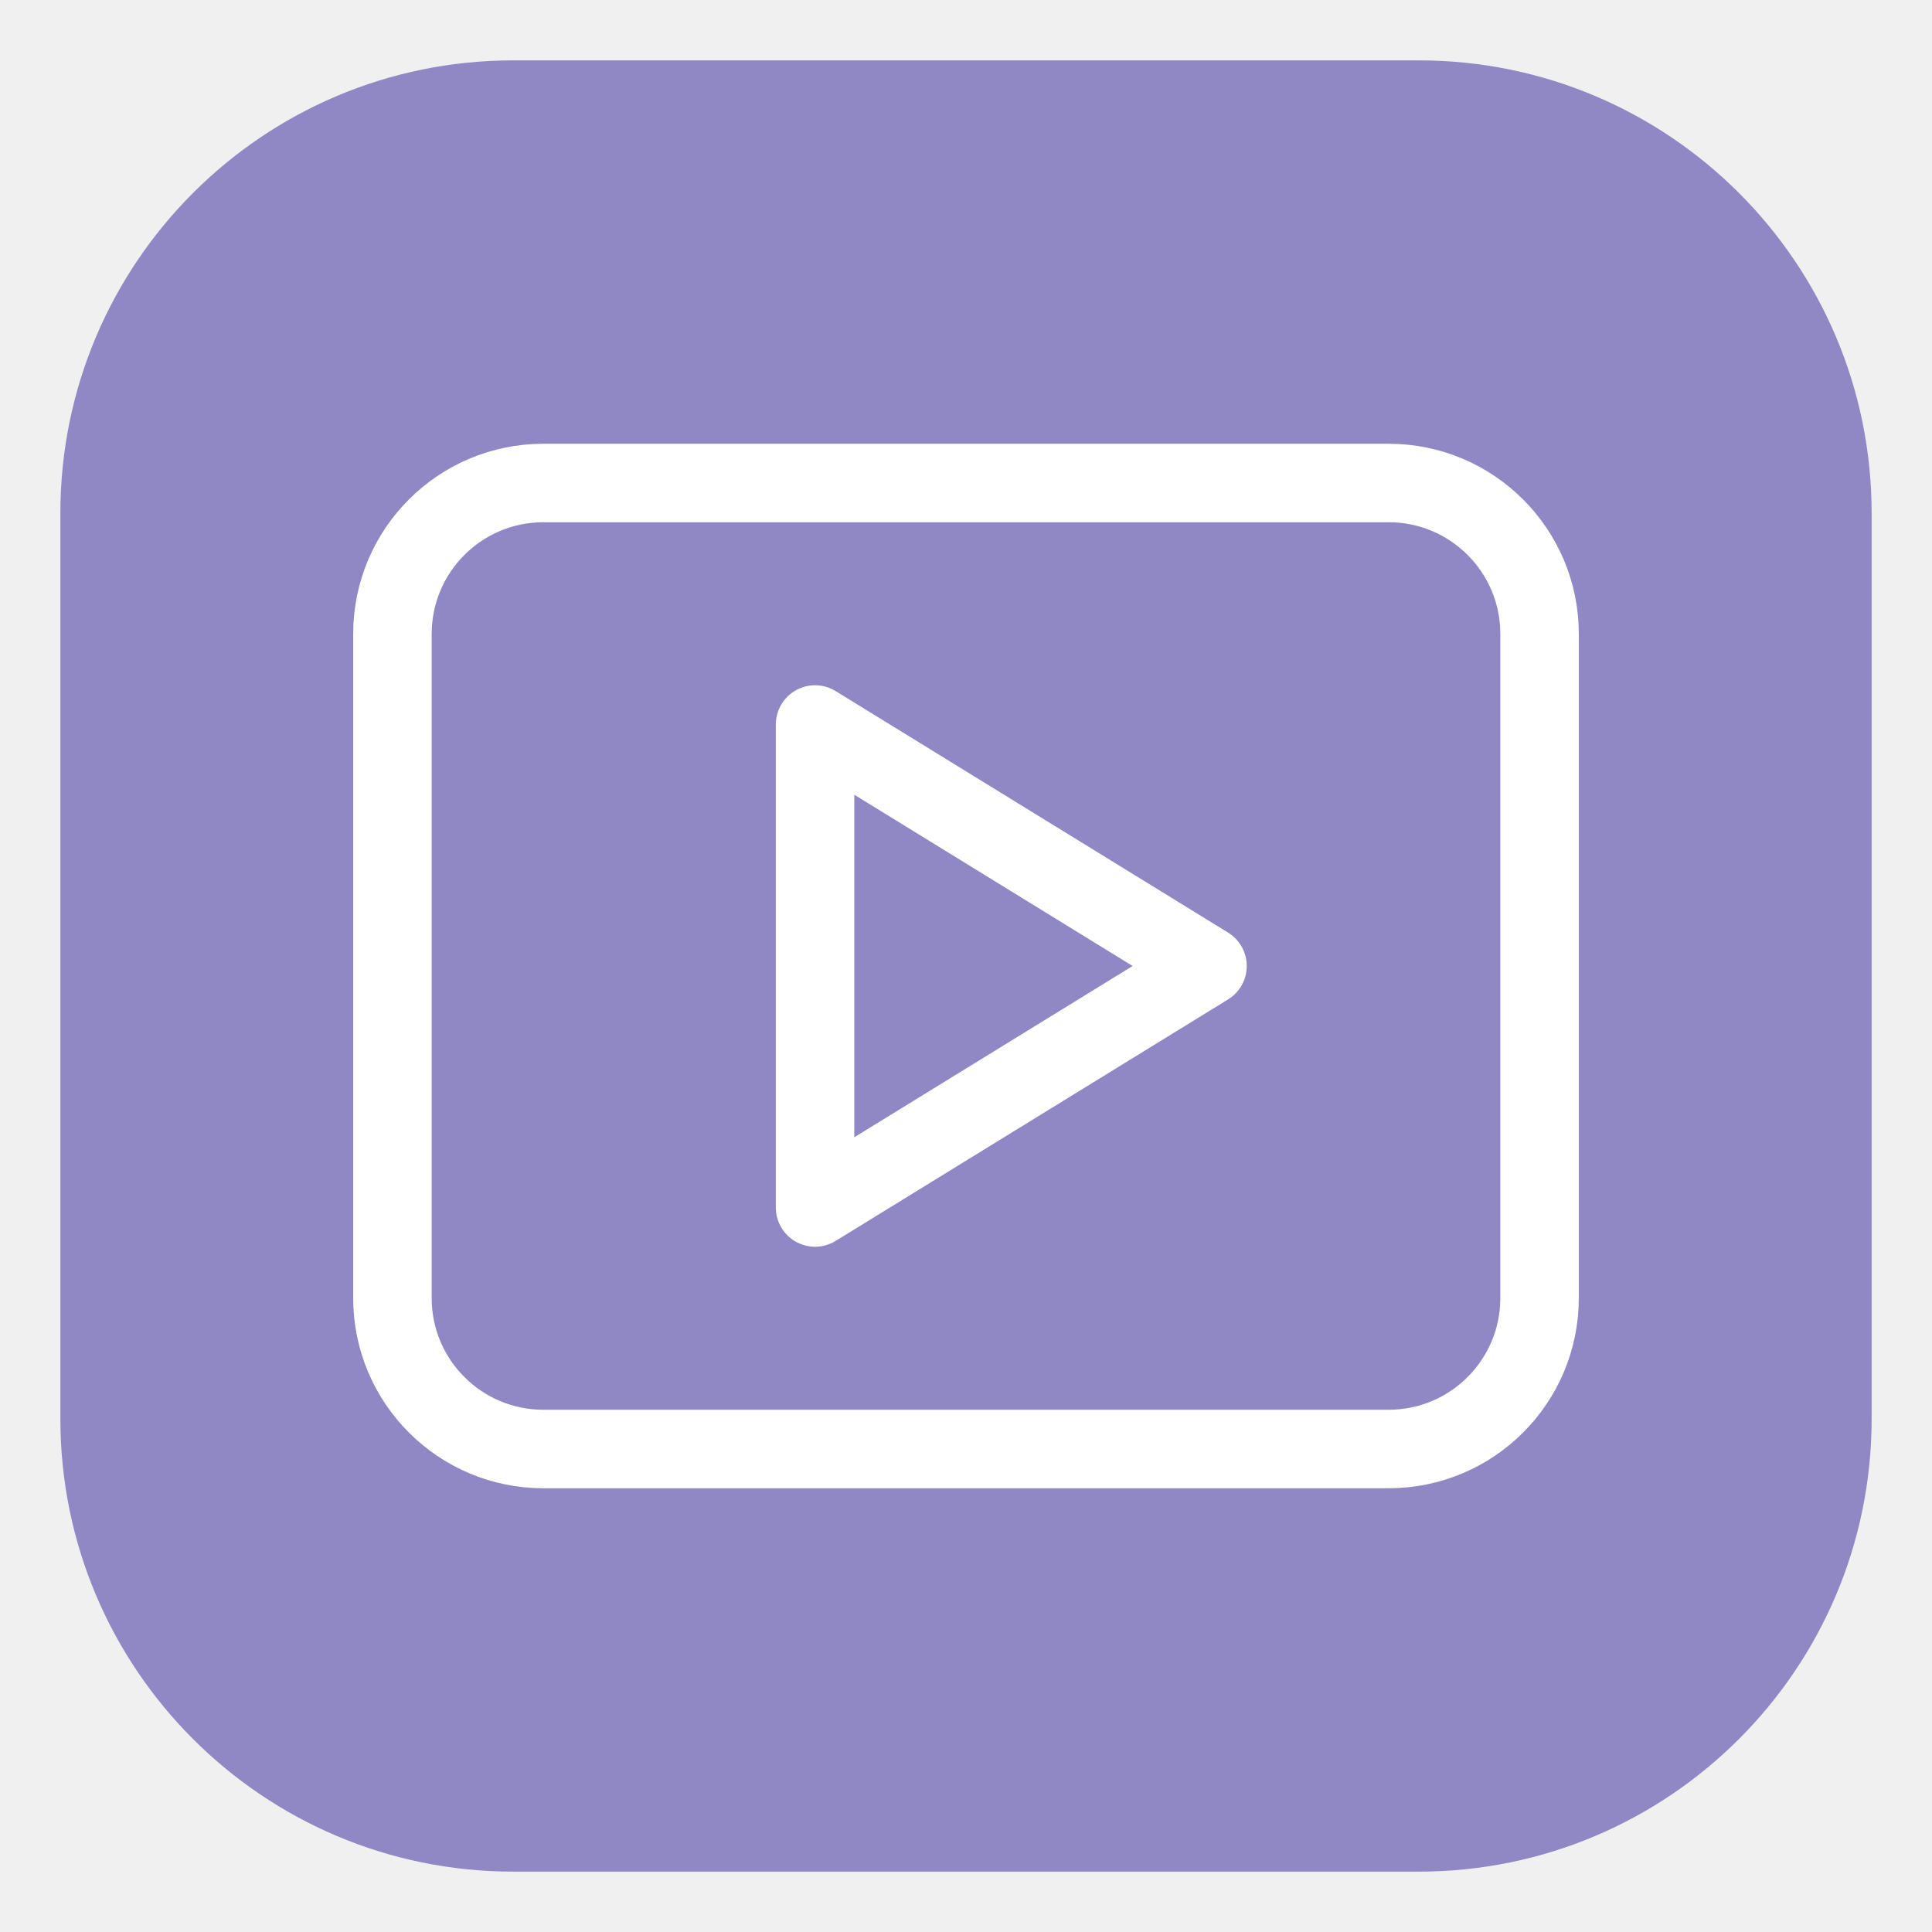
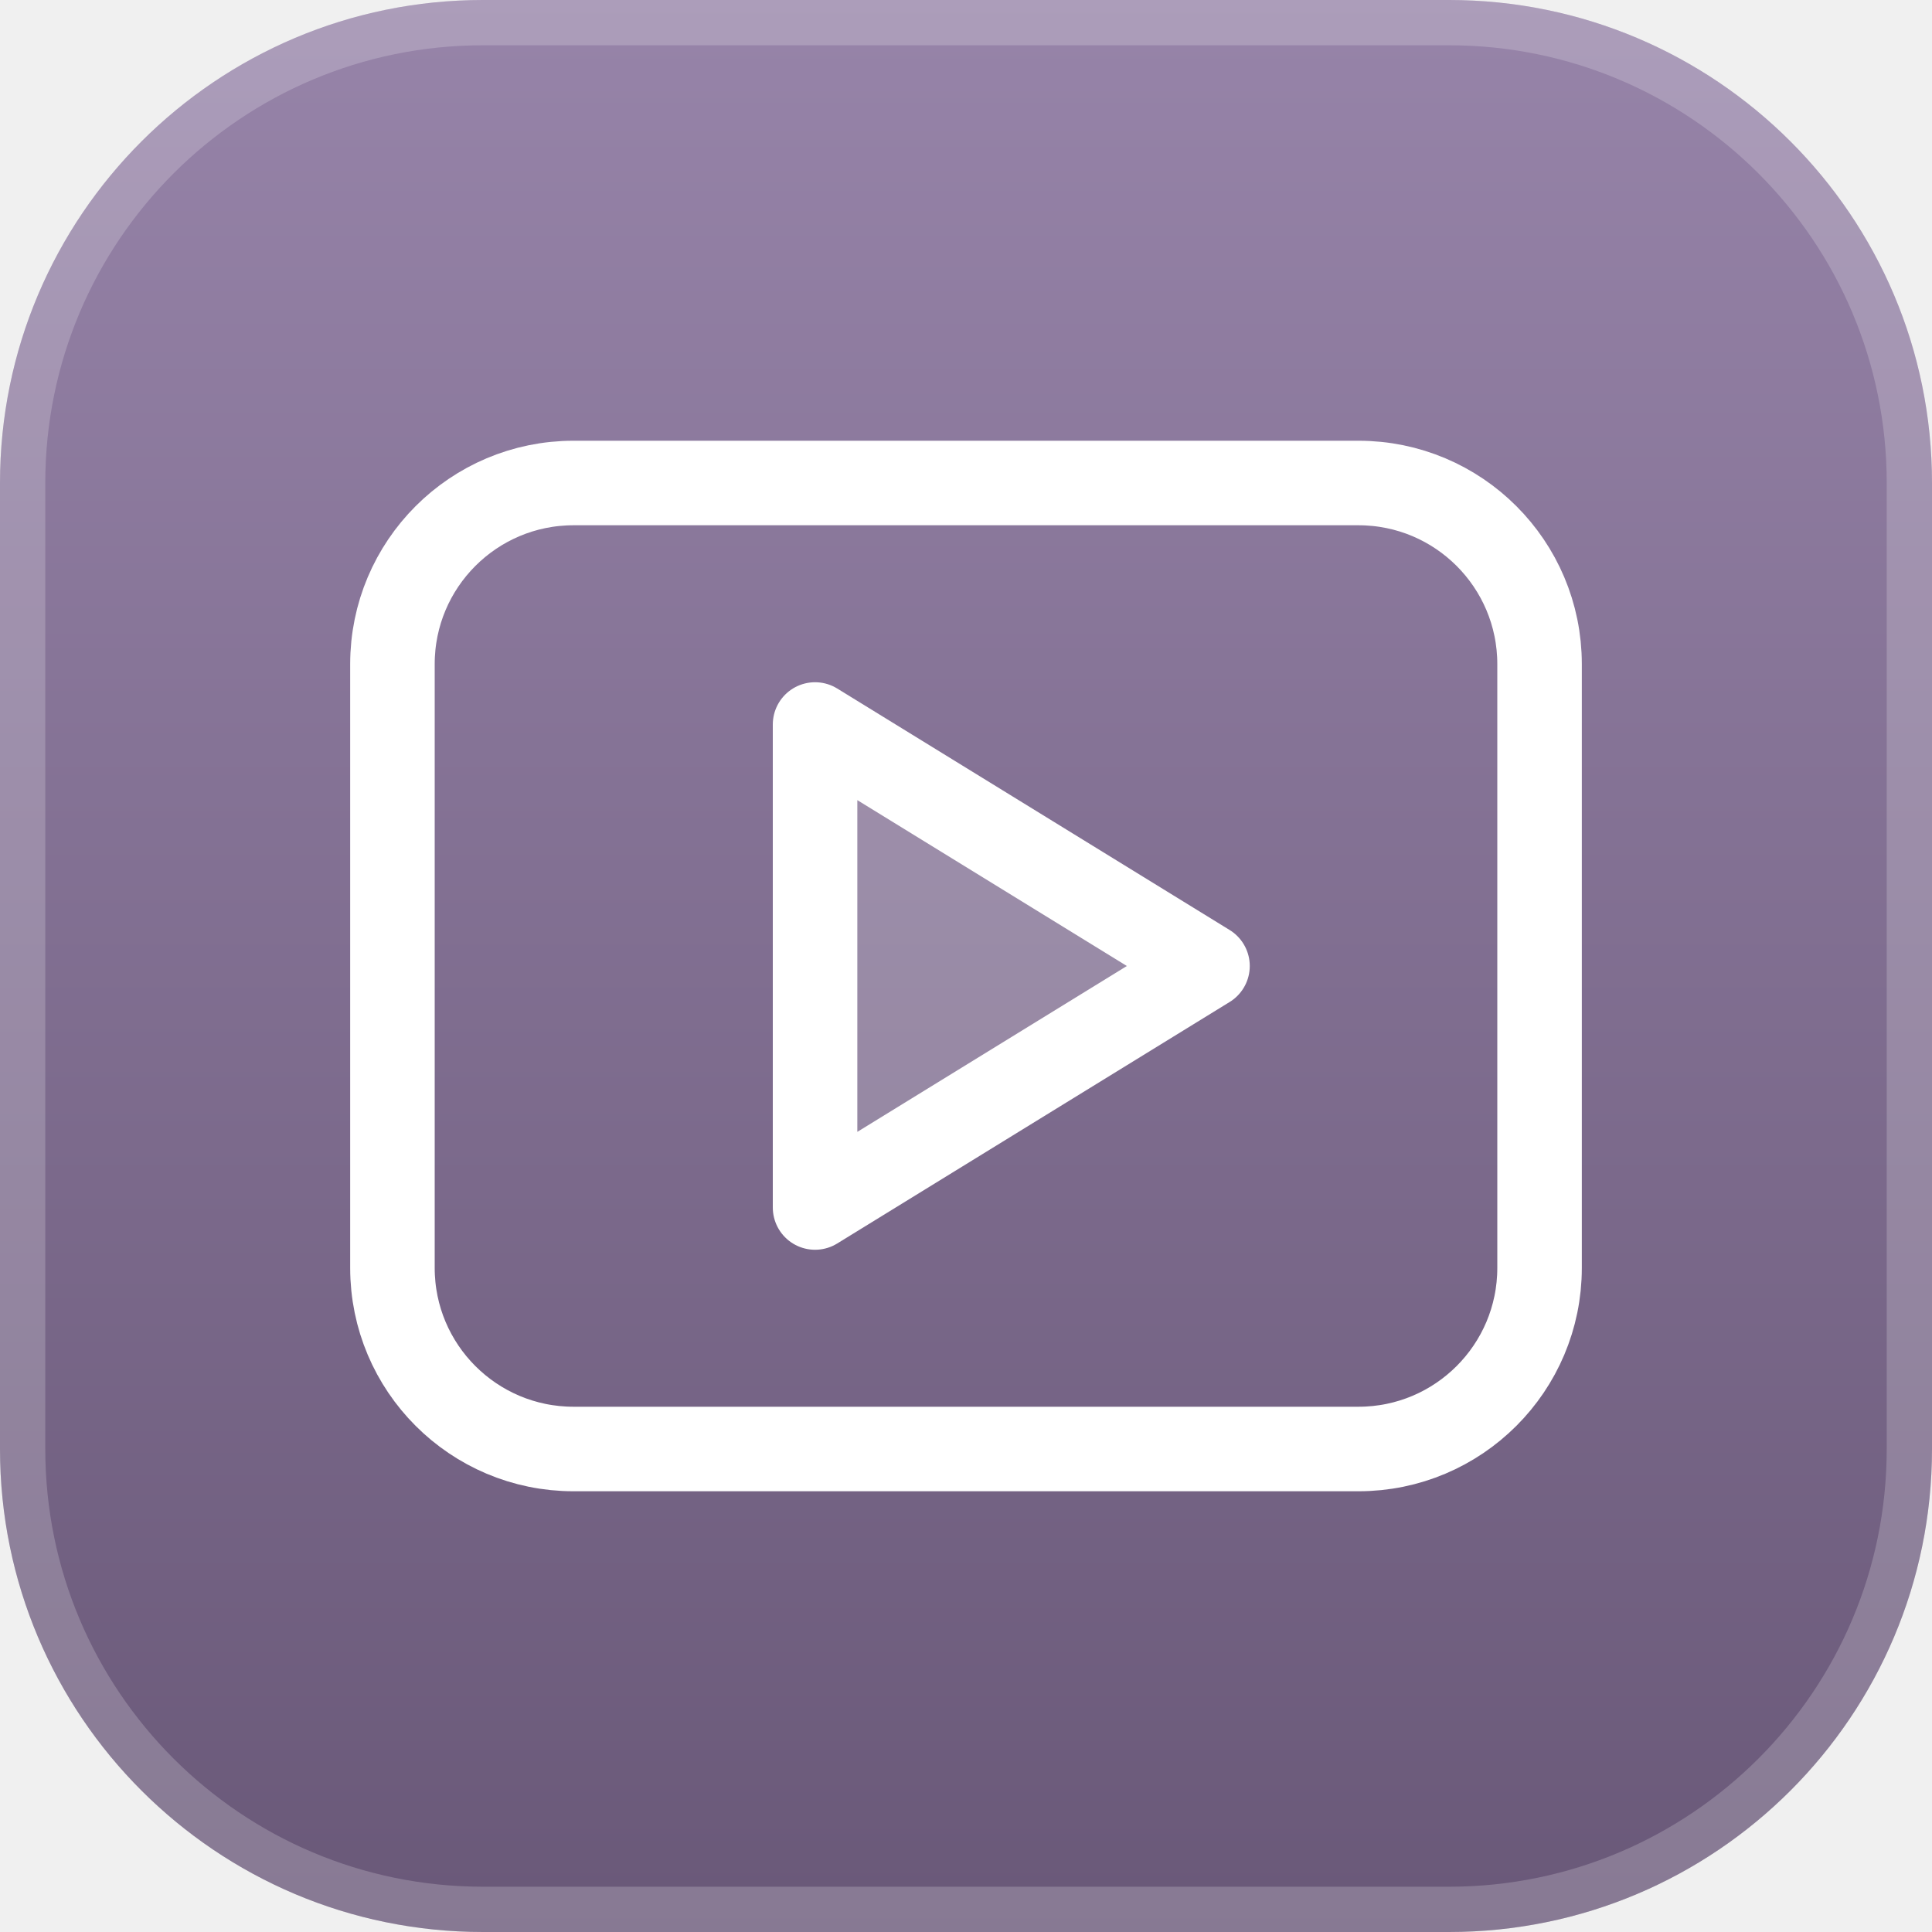
<svg xmlns="http://www.w3.org/2000/svg" width="64" height="64" viewBox="0 0 64 64">
-   <rect x="2" y="2" width="60" height="60" rx="15" fill="#9087c5" />
-   <g fill="none" stroke="#fff" stroke-width="2.6" stroke-linecap="round" stroke-linejoin="round">
-     <rect x="13" y="16" width="38" height="32" rx="5" />
-     <path d="m27 24 13 8-13 8Z" />
+   <defs>
+     <linearGradient id="tile" x1="0" y1="0" x2="0" y2="1">
+       <stop stop-color="#9784a9" />
+       <stop offset="1" stop-color="#695878" />
+     </linearGradient>
+   </defs>
+   <rect width="64" height="64" rx="16" fill="url(#tile)" />
+   <rect x=".75" y=".75" width="62.5" height="62.5" rx="15.25" fill="none" stroke="#fff" stroke-opacity=".2" stroke-width="1.5" />
+   <g fill="none" stroke="#fff" stroke-width="2.8" stroke-linecap="round" stroke-linejoin="round">
+     <rect x="13" y="16" width="38" height="32" rx="6" />
+     <path d="m27 24 13 8-13 8Z" fill="#fff" fill-opacity=".2" />
  </g>
</svg>
